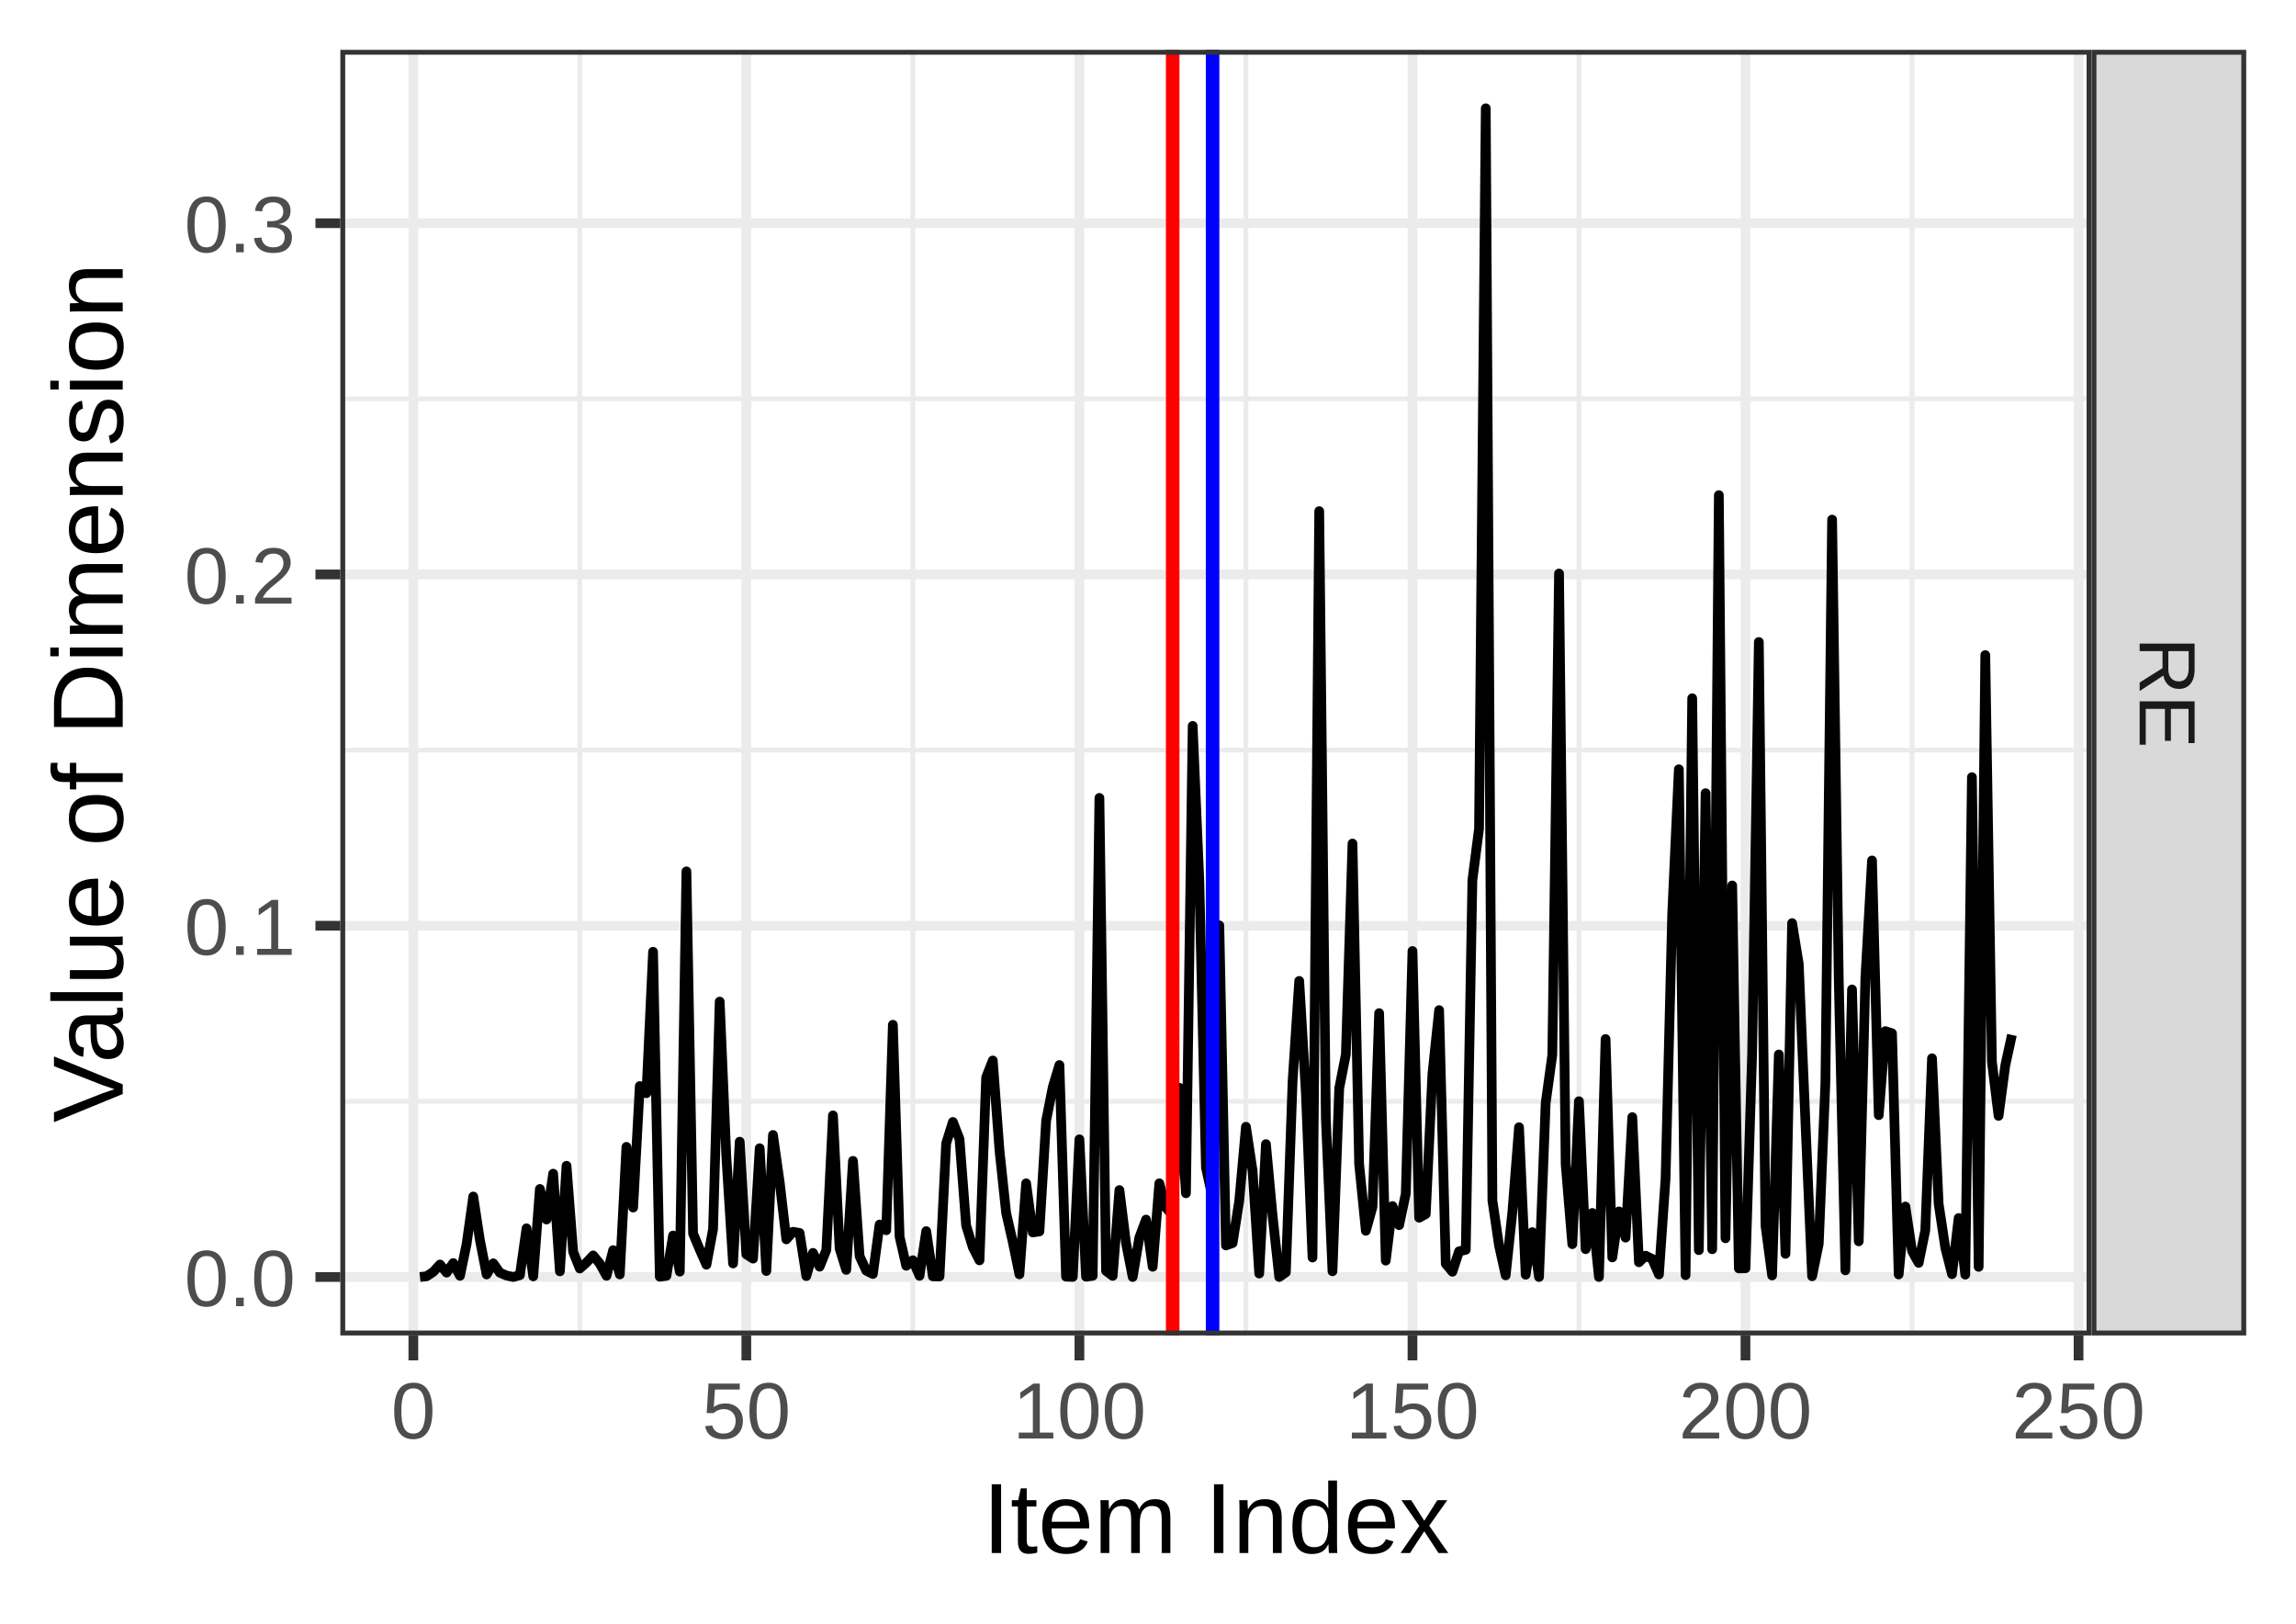
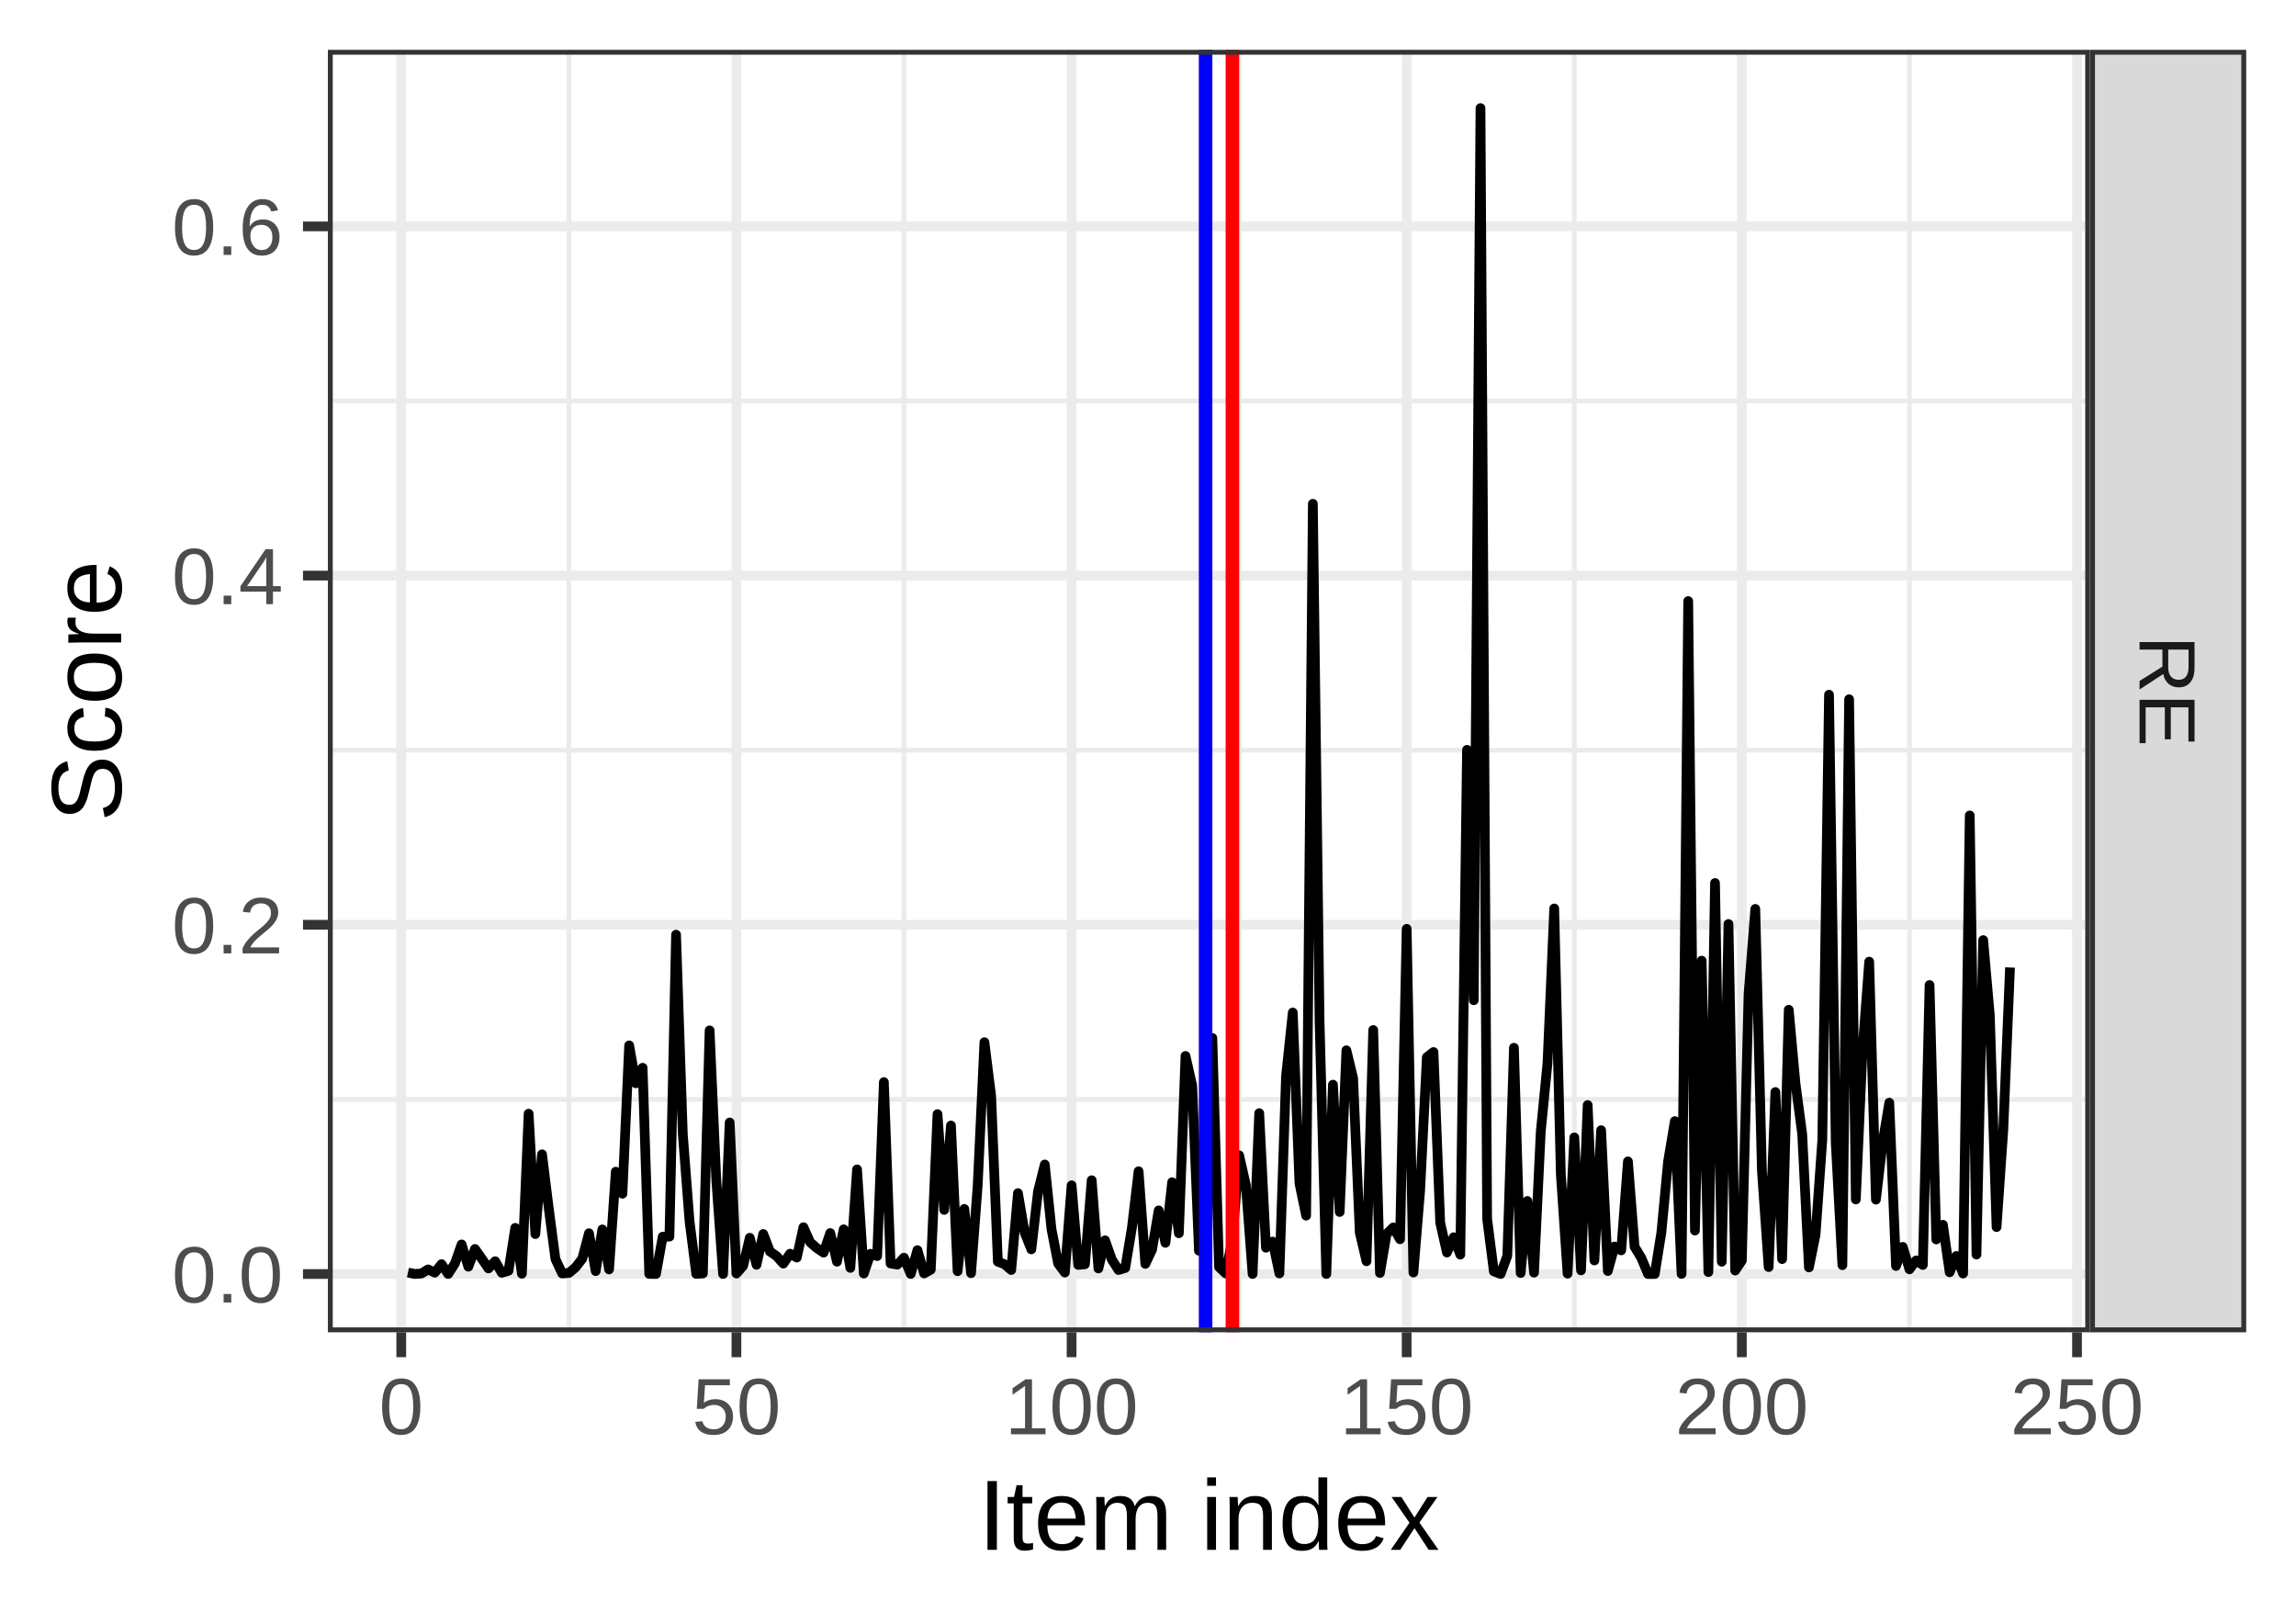
<svg xmlns="http://www.w3.org/2000/svg" class="svglite" width="252.57pt" height="178.58pt" viewBox="0 0 252.57 178.58">
  <defs>
    <style type="text/css">
    .svglite line, .svglite polyline, .svglite polygon, .svglite path, .svglite rect, .svglite circle {
      fill: none;
      stroke: #000000;
      stroke-linecap: round;
      stroke-linejoin: round;
      stroke-miterlimit: 10.00;
    }
    .svglite text {
      white-space: pre;
    }
  </style>
  </defs>
  <rect width="100%" height="100%" style="stroke: none; fill: #FFFFFF;" />
  <defs>
    <clipPath id="cpMC4wMHwyNTIuNTd8MC4wMHwxNzguNTg=">
      <rect x="0.00" y="0.00" width="252.57" height="178.58" />
    </clipPath>
  </defs>
  <g clip-path="url(#cpMC4wMHwyNTIuNTd8MC4wMHwxNzguNTg=)">
    <rect x="0.00" y="0.00" width="252.57" height="178.58" style="stroke-width: 1.07; stroke: #FFFFFF; fill: #FFFFFF;" />
  </g>
  <defs>
-     <clipPath id="cpMzcuNDR8MjMwLjA4fDUuNDh8MTQ2Ljg4">
-       <rect x="37.44" y="5.48" width="192.63" height="141.40" />
+     <clipPath id="cpMzYuMDd8MjI5LjkyfDUuNDh8MTQ2LjUz">
+       <rect x="36.07" y="5.48" width="193.85" height="141.05" />
    </clipPath>
  </defs>
-   <g clip-path="url(#cpMzcuNDR8MjMwLjA4fDUuNDh8MTQ2Ljg4)">
-     <rect x="37.44" y="5.48" width="192.63" height="141.40" style="stroke-width: 1.07; stroke: none; fill: #FFFFFF;" />
-     <polyline points="37.44,121.13 230.08,121.13 " style="stroke-width: 0.53; stroke: #EBEBEB; stroke-linecap: butt;" />
-     <polyline points="37.44,82.50 230.08,82.50 " style="stroke-width: 0.53; stroke: #EBEBEB; stroke-linecap: butt;" />
-     <polyline points="37.44,43.86 230.08,43.86 " style="stroke-width: 0.53; stroke: #EBEBEB; stroke-linecap: butt;" />
-     <polyline points="63.78,146.88 63.78,5.48 " style="stroke-width: 0.53; stroke: #EBEBEB; stroke-linecap: butt;" />
-     <polyline points="100.42,146.88 100.42,5.48 " style="stroke-width: 0.53; stroke: #EBEBEB; stroke-linecap: butt;" />
-     <polyline points="137.06,146.88 137.06,5.48 " style="stroke-width: 0.53; stroke: #EBEBEB; stroke-linecap: butt;" />
-     <polyline points="173.69,146.88 173.69,5.48 " style="stroke-width: 0.53; stroke: #EBEBEB; stroke-linecap: butt;" />
-     <polyline points="210.33,146.88 210.33,5.48 " style="stroke-width: 0.53; stroke: #EBEBEB; stroke-linecap: butt;" />
-     <polyline points="37.44,140.45 230.08,140.45 " style="stroke-width: 1.07; stroke: #EBEBEB; stroke-linecap: butt;" />
-     <polyline points="37.44,101.82 230.08,101.82 " style="stroke-width: 1.07; stroke: #EBEBEB; stroke-linecap: butt;" />
-     <polyline points="37.44,63.18 230.08,63.18 " style="stroke-width: 1.07; stroke: #EBEBEB; stroke-linecap: butt;" />
-     <polyline points="37.44,24.55 230.08,24.55 " style="stroke-width: 1.07; stroke: #EBEBEB; stroke-linecap: butt;" />
-     <polyline points="45.47,146.88 45.47,5.48 " style="stroke-width: 1.07; stroke: #EBEBEB; stroke-linecap: butt;" />
-     <polyline points="82.10,146.88 82.10,5.48 " style="stroke-width: 1.07; stroke: #EBEBEB; stroke-linecap: butt;" />
-     <polyline points="118.74,146.88 118.74,5.48 " style="stroke-width: 1.07; stroke: #EBEBEB; stroke-linecap: butt;" />
-     <polyline points="155.38,146.88 155.38,5.48 " style="stroke-width: 1.07; stroke: #EBEBEB; stroke-linecap: butt;" />
-     <polyline points="192.01,146.88 192.01,5.48 " style="stroke-width: 1.07; stroke: #EBEBEB; stroke-linecap: butt;" />
-     <polyline points="228.65,146.88 228.65,5.48 " style="stroke-width: 1.07; stroke: #EBEBEB; stroke-linecap: butt;" />
-     <polyline points="46.20,140.45 46.93,140.37 47.66,139.89 48.40,139.08 49.13,139.97 49.86,138.92 50.60,140.32 51.33,136.82 52.06,131.60 52.79,136.38 53.53,140.17 54.26,138.95 54.99,139.98 55.72,140.29 56.46,140.45 57.19,140.25 57.92,135.10 58.66,140.38 59.39,130.77 60.12,134.13 60.85,129.09 61.59,139.83 62.32,128.22 63.05,137.69 63.78,139.52 64.52,138.86 65.25,138.08 65.98,138.98 66.72,140.32 67.45,137.50 68.18,140.17 68.91,126.14 69.65,132.81 70.38,119.45 71.11,120.24 71.84,104.68 72.58,140.42 73.31,140.32 74.04,135.89 74.78,139.86 75.51,95.84 76.24,135.68 76.97,137.42 77.71,139.10 78.44,135.19 79.17,110.16 79.90,127.21 80.64,138.96 81.37,125.57 82.10,137.96 82.84,138.43 83.57,126.29 84.30,139.79 85.03,124.83 85.77,130.04 86.50,136.31 87.23,135.48 87.96,135.61 88.70,140.35 89.43,137.80 90.16,139.32 90.90,137.49 91.63,122.68 92.36,137.32 93.09,139.67 93.83,127.68 94.56,138.17 95.29,139.75 96.02,140.12 96.76,134.68 97.49,135.31 98.22,112.71 98.96,136.03 99.69,139.22 100.42,138.61 101.15,140.32 101.89,135.41 102.62,140.38 103.35,140.39 104.08,125.77 104.82,123.40 105.55,125.28 106.28,134.79 107.02,137.20 107.75,138.62 108.48,118.50 109.21,116.64 109.95,126.55 110.68,133.40 111.41,136.60 112.14,140.16 112.88,130.15 113.61,135.55 114.34,135.44 115.08,123.26 115.81,119.56 116.54,117.14 117.27,140.41 118.01,140.44 118.74,125.31 119.47,140.42 120.20,140.32 120.94,87.76 121.67,139.78 122.40,140.33 123.14,130.89 123.87,136.73 124.60,140.45 125.33,136.12 126.07,134.14 126.80,139.33 127.53,130.15 128.26,132.83 129.00,133.67 129.73,119.64 130.46,131.24 131.20,79.84 131.93,96.87 132.66,128.41 133.39,131.77 134.13,101.78 134.86,136.98 135.59,136.72 136.32,132.09 137.06,123.93 137.79,128.76 138.52,140.07 139.26,125.84 139.99,133.72 140.72,140.45 141.45,139.94 142.19,118.94 142.92,107.89 143.65,120.17 144.38,138.31 145.12,56.22 145.85,123.11 146.58,139.82 147.32,119.70 148.05,115.97 148.78,92.78 149.51,128.02 150.25,135.37 150.98,132.74 151.71,111.43 152.44,138.65 153.18,132.65 153.91,134.75 154.64,131.29 155.38,104.60 156.11,133.93 156.84,133.53 157.57,118.14 158.31,111.10 159.04,139.00 159.77,139.87 160.50,137.63 161.24,137.46 161.97,96.81 162.70,91.14 163.44,11.91 164.17,132.04 164.90,136.98 165.63,140.27 166.37,133.28 167.10,123.98 167.83,140.20 168.56,135.52 169.30,140.45 170.03,121.33 170.76,116.03 171.50,63.08 172.23,128.07 172.96,136.84 173.69,121.12 174.43,137.39 175.16,133.41 175.89,140.45 176.62,114.28 177.36,138.30 178.09,133.24 178.82,136.12 179.56,122.87 180.29,138.83 181.02,138.11 181.75,138.47 182.49,140.17 183.22,129.62 183.95,100.48 184.68,84.61 185.42,140.25 186.15,76.80 186.88,137.50 187.62,87.24 188.35,137.40 189.08,54.46 189.81,136.19 190.55,97.39 191.28,139.51 192.01,139.49 192.74,115.93 193.48,70.61 194.21,134.80 194.94,140.28 195.68,115.98 196.41,137.90 197.14,101.53 197.87,106.01 198.61,123.52 199.34,140.37 200.07,136.81 200.80,119.14 201.54,57.15 202.27,107.68 203.00,139.72 203.73,108.83 204.47,136.53 205.20,107.53 205.93,94.64 206.67,122.65 207.40,113.41 208.13,113.65 208.86,140.17 209.60,132.70 210.33,137.58 211.06,138.90 211.79,135.32 212.53,116.40 213.26,132.41 213.99,137.24 214.73,140.14 215.46,133.97 216.19,140.19 216.92,85.48 217.66,139.34 218.39,72.05 219.12,116.79 219.85,122.73 220.59,117.19 221.32,113.83 " style="stroke-width: 1.07; stroke-linecap: butt;" />
-     <line x1="129.00" y1="146.88" x2="129.00" y2="5.48" style="stroke-width: 1.49; stroke: #FF0000; stroke-linecap: butt;" />
-     <line x1="133.39" y1="146.88" x2="133.39" y2="5.48" style="stroke-width: 1.49; stroke: #0000FF; stroke-linecap: butt;" />
-     <rect x="37.44" y="5.48" width="192.63" height="141.40" style="stroke-width: 1.07; stroke: #333333;" />
+   <g clip-path="url(#cpMzYuMDd8MjI5LjkyfDUuNDh8MTQ2LjUz)">
+     <rect x="36.07" y="5.48" width="193.85" height="141.05" style="stroke-width: 1.07; stroke: none; fill: #FFFFFF;" />
+     <polyline points="36.07,120.92 229.92,120.92 " style="stroke-width: 0.53; stroke: #EBEBEB; stroke-linecap: butt;" />
+     <polyline points="36.07,82.51 229.92,82.51 " style="stroke-width: 0.53; stroke: #EBEBEB; stroke-linecap: butt;" />
+     <polyline points="36.07,44.10 229.92,44.10 " style="stroke-width: 0.53; stroke: #EBEBEB; stroke-linecap: butt;" />
+     <polyline points="36.07,5.69 229.92,5.69 " style="stroke-width: 0.53; stroke: #EBEBEB; stroke-linecap: butt;" />
+     <polyline points="62.58,146.53 62.58,5.48 " style="stroke-width: 0.53; stroke: #EBEBEB; stroke-linecap: butt;" />
+     <polyline points="99.44,146.53 99.44,5.48 " style="stroke-width: 0.53; stroke: #EBEBEB; stroke-linecap: butt;" />
+     <polyline points="136.31,146.53 136.31,5.48 " style="stroke-width: 0.53; stroke: #EBEBEB; stroke-linecap: butt;" />
+     <polyline points="173.18,146.53 173.18,5.48 " style="stroke-width: 0.53; stroke: #EBEBEB; stroke-linecap: butt;" />
+     <polyline points="210.05,146.53 210.05,5.48 " style="stroke-width: 0.53; stroke: #EBEBEB; stroke-linecap: butt;" />
+     <polyline points="36.07,140.12 229.92,140.12 " style="stroke-width: 1.07; stroke: #EBEBEB; stroke-linecap: butt;" />
+     <polyline points="36.07,101.71 229.92,101.71 " style="stroke-width: 1.07; stroke: #EBEBEB; stroke-linecap: butt;" />
+     <polyline points="36.07,63.31 229.92,63.31 " style="stroke-width: 1.07; stroke: #EBEBEB; stroke-linecap: butt;" />
+     <polyline points="36.07,24.90 229.92,24.90 " style="stroke-width: 1.07; stroke: #EBEBEB; stroke-linecap: butt;" />
+     <polyline points="44.14,146.53 44.14,5.48 " style="stroke-width: 1.07; stroke: #EBEBEB; stroke-linecap: butt;" />
+     <polyline points="81.01,146.53 81.01,5.48 " style="stroke-width: 1.07; stroke: #EBEBEB; stroke-linecap: butt;" />
+     <polyline points="117.88,146.53 117.88,5.48 " style="stroke-width: 1.07; stroke: #EBEBEB; stroke-linecap: butt;" />
+     <polyline points="154.74,146.53 154.74,5.48 " style="stroke-width: 1.07; stroke: #EBEBEB; stroke-linecap: butt;" />
+     <polyline points="191.61,146.53 191.61,5.48 " style="stroke-width: 1.07; stroke: #EBEBEB; stroke-linecap: butt;" />
+     <polyline points="228.48,146.53 228.48,5.48 " style="stroke-width: 1.07; stroke: #EBEBEB; stroke-linecap: butt;" />
+     <polyline points="44.88,139.96 45.62,140.12 46.35,140.07 47.09,139.62 47.83,139.97 48.57,139.04 49.30,140.12 50.04,138.97 50.78,136.87 51.52,139.32 52.25,137.37 52.99,138.42 53.73,139.51 54.47,138.72 55.20,139.99 55.94,139.76 56.68,135.05 57.41,140.09 58.15,122.49 58.89,135.73 59.63,126.96 60.36,132.86 61.10,138.48 61.84,140.06 62.58,140.01 63.31,139.40 64.05,138.44 64.79,135.64 65.53,139.80 66.26,135.22 67.00,139.62 67.74,128.87 68.47,131.29 69.21,114.98 69.95,119.15 70.69,117.44 71.42,140.11 72.16,140.12 72.90,136.02 73.64,136.01 74.37,102.80 75.11,124.72 75.85,134.30 76.59,140.11 77.32,140.06 78.06,113.33 78.80,129.87 79.54,140.12 80.27,123.46 81.01,140.07 81.75,139.22 82.48,136.14 83.22,139.11 83.96,135.72 84.70,137.65 85.43,138.16 86.17,138.98 86.91,137.89 87.65,138.31 88.38,134.98 89.12,136.63 89.86,137.28 90.60,137.77 91.33,135.62 92.07,138.77 92.81,135.21 93.54,139.45 94.28,128.62 95.02,140.07 95.76,137.90 96.49,138.15 97.23,119.02 97.97,138.97 98.71,139.09 99.44,138.33 100.18,140.12 100.92,137.50 101.66,140.06 102.39,139.64 103.13,122.54 103.87,133.07 104.61,123.79 105.34,139.81 106.08,132.97 106.82,140.03 107.55,130.39 108.29,114.63 109.03,120.52 109.77,138.77 110.50,139.05 111.24,139.68 111.98,131.23 112.72,135.58 113.45,137.41 114.19,131.03 114.93,128.08 115.67,135.20 116.40,138.97 117.14,139.96 117.88,130.37 118.61,139.12 119.35,139.05 120.09,129.81 120.83,139.51 121.56,136.42 122.30,138.52 123.04,139.68 123.78,139.46 124.51,135.07 125.25,128.82 125.99,139.01 126.73,137.45 127.46,133.13 128.20,136.69 128.94,130.03 129.68,135.64 130.41,116.14 131.15,119.41 131.89,137.56 132.62,136.13 133.36,114.16 134.10,139.36 134.84,140.06 135.57,136.29 136.31,127.07 137.05,130.34 137.79,140.12 138.52,122.43 139.26,137.23 140.00,136.56 140.74,140.06 141.47,118.35 142.21,111.36 142.95,130.18 143.68,133.70 144.42,55.41 145.16,112.40 145.90,140.12 146.63,119.30 147.37,133.30 148.11,115.52 148.85,118.59 149.58,135.57 150.32,138.72 151.06,113.29 151.80,140.01 152.53,135.72 153.27,135.00 154.01,136.30 154.74,102.16 155.48,139.96 156.22,130.97 156.96,116.28 157.69,115.71 158.43,134.48 159.17,137.76 159.91,136.08 160.64,137.99 161.38,82.47 162.12,110.01 162.86,11.89 163.59,134.04 164.33,139.83 165.07,140.12 165.81,138.13 166.54,115.24 167.28,140.01 168.02,132.09 168.75,139.97 169.49,124.47 170.23,116.95 170.97,99.92 171.70,129.17 172.44,140.08 173.18,125.10 173.92,139.72 174.65,121.54 175.39,138.63 176.13,124.31 176.87,139.79 177.60,137.10 178.34,137.52 179.08,127.74 179.81,137.13 180.55,138.35 181.29,140.12 182.03,140.12 182.76,135.54 183.50,127.72 184.24,123.31 184.98,140.11 185.71,66.11 186.45,135.34 187.19,105.66 187.93,139.91 188.66,97.12 189.40,138.77 190.14,101.63 190.88,139.74 191.61,138.63 192.35,109.32 193.09,99.97 193.82,128.79 194.56,139.36 195.30,120.11 196.04,138.48 196.77,111.06 197.51,119.16 198.25,124.73 198.99,139.40 199.72,135.79 200.46,125.41 201.20,76.41 201.94,125.74 202.67,139.15 203.41,76.91 204.15,131.92 204.88,115.63 205.62,105.77 206.36,131.94 207.10,125.67 207.83,121.28 208.57,139.24 209.31,137.14 210.05,139.61 210.78,138.63 211.52,139.13 212.26,108.34 213.00,136.32 213.73,134.71 214.47,139.93 215.21,138.14 215.95,140.07 216.68,89.69 217.42,137.98 218.16,103.40 218.89,111.68 219.63,134.96 220.37,124.31 221.11,106.41 " style="stroke-width: 1.07; stroke-linecap: butt;" />
+     <line x1="135.57" y1="146.53" x2="135.57" y2="5.48" style="stroke-width: 1.49; stroke: #FF0000; stroke-linecap: butt;" />
+     <line x1="132.62" y1="146.53" x2="132.62" y2="5.48" style="stroke-width: 1.49; stroke: #0000FF; stroke-linecap: butt;" />
+     <rect x="36.07" y="5.48" width="193.85" height="141.05" style="stroke-width: 1.07; stroke: #333333;" />
  </g>
  <g clip-path="url(#cpMC4wMHwyNTIuNTd8MC4wMHwxNzguNTg=)">
</g>
  <defs>
-     <clipPath id="cpMjMwLjA4fDI0Ny4wOXw1LjQ4fDE0Ni44OA==">
-       <rect x="230.08" y="5.48" width="17.01" height="141.40" />
+     <clipPath id="cpMjI5LjkyfDI0Ny4wOXw1LjQ4fDE0Ni41Mw==">
+       <rect x="229.92" y="5.48" width="17.17" height="141.05" />
    </clipPath>
  </defs>
-   <g clip-path="url(#cpMjMwLjA4fDI0Ny4wOXw1LjQ4fDE0Ni44OA==)">
-     <rect x="230.08" y="5.48" width="17.01" height="141.40" style="stroke-width: 1.07; stroke: #333333; fill: #D9D9D9;" />
-     <text transform="translate(235.37,76.18) rotate(90)" text-anchor="middle" style="font-size: 8.80px;fill: #1A1A1A; font-family: &quot;Arimo&quot;;" textLength="11.67px" lengthAdjust="spacingAndGlyphs">RE</text>
+   <g clip-path="url(#cpMjI5LjkyfDI0Ny4wOXw1LjQ4fDE0Ni41Mw==)">
+     <rect x="229.92" y="5.48" width="17.17" height="141.05" style="stroke-width: 1.07; stroke: #333333; fill: #D9D9D9;" />
+     <text transform="translate(235.36,76.01) rotate(90)" text-anchor="middle" style="font-size: 8.80px;fill: #1A1A1A; font-family: &quot;Arimo&quot;;" textLength="10.36px" lengthAdjust="spacingAndGlyphs">RE</text>
  </g>
  <g clip-path="url(#cpMC4wMHwyNTIuNTd8MC4wMHwxNzguNTg=)">
-     <polyline points="45.47,149.62 45.47,146.88 " style="stroke-width: 1.07; stroke: #333333; stroke-linecap: butt;" />
-     <polyline points="82.10,149.62 82.10,146.88 " style="stroke-width: 1.07; stroke: #333333; stroke-linecap: butt;" />
-     <polyline points="118.74,149.62 118.74,146.88 " style="stroke-width: 1.07; stroke: #333333; stroke-linecap: butt;" />
-     <polyline points="155.38,149.62 155.38,146.88 " style="stroke-width: 1.07; stroke: #333333; stroke-linecap: butt;" />
-     <polyline points="192.01,149.62 192.01,146.88 " style="stroke-width: 1.07; stroke: #333333; stroke-linecap: butt;" />
-     <polyline points="228.65,149.62 228.65,146.88 " style="stroke-width: 1.07; stroke: #333333; stroke-linecap: butt;" />
-     <text x="45.47" y="158.22" text-anchor="middle" style="font-size: 8.80px;fill: #4D4D4D; font-family: &quot;Arimo&quot;;" textLength="5.59px" lengthAdjust="spacingAndGlyphs">0</text>
-     <text x="82.10" y="158.22" text-anchor="middle" style="font-size: 8.80px;fill: #4D4D4D; font-family: &quot;Arimo&quot;;" textLength="11.19px" lengthAdjust="spacingAndGlyphs">50</text>
-     <text x="118.74" y="158.22" text-anchor="middle" style="font-size: 8.80px;fill: #4D4D4D; font-family: &quot;Arimo&quot;;" textLength="16.78px" lengthAdjust="spacingAndGlyphs">100</text>
-     <text x="155.38" y="158.22" text-anchor="middle" style="font-size: 8.80px;fill: #4D4D4D; font-family: &quot;Arimo&quot;;" textLength="16.78px" lengthAdjust="spacingAndGlyphs">150</text>
-     <text x="192.01" y="158.22" text-anchor="middle" style="font-size: 8.80px;fill: #4D4D4D; font-family: &quot;Arimo&quot;;" textLength="16.78px" lengthAdjust="spacingAndGlyphs">200</text>
-     <text x="228.65" y="158.22" text-anchor="middle" style="font-size: 8.80px;fill: #4D4D4D; font-family: &quot;Arimo&quot;;" textLength="16.78px" lengthAdjust="spacingAndGlyphs">250</text>
-     <text x="32.51" y="143.66" text-anchor="end" style="font-size: 8.80px;fill: #4D4D4D; font-family: &quot;Arimo&quot;;" textLength="13.98px" lengthAdjust="spacingAndGlyphs">0.0</text>
-     <text x="32.51" y="105.02" text-anchor="end" style="font-size: 8.80px;fill: #4D4D4D; font-family: &quot;Arimo&quot;;" textLength="13.98px" lengthAdjust="spacingAndGlyphs">0.1</text>
-     <text x="32.51" y="66.39" text-anchor="end" style="font-size: 8.80px;fill: #4D4D4D; font-family: &quot;Arimo&quot;;" textLength="13.98px" lengthAdjust="spacingAndGlyphs">0.2</text>
-     <text x="32.51" y="27.75" text-anchor="end" style="font-size: 8.80px;fill: #4D4D4D; font-family: &quot;Arimo&quot;;" textLength="13.98px" lengthAdjust="spacingAndGlyphs">0.3</text>
-     <polyline points="34.70,140.45 37.44,140.45 " style="stroke-width: 1.07; stroke: #333333; stroke-linecap: butt;" />
-     <polyline points="34.70,101.82 37.44,101.82 " style="stroke-width: 1.07; stroke: #333333; stroke-linecap: butt;" />
-     <polyline points="34.70,63.18 37.44,63.18 " style="stroke-width: 1.07; stroke: #333333; stroke-linecap: butt;" />
-     <polyline points="34.70,24.55 37.44,24.55 " style="stroke-width: 1.07; stroke: #333333; stroke-linecap: butt;" />
-     <text x="133.76" y="170.81" text-anchor="middle" style="font-size: 11.00px; font-family: &quot;Arimo&quot;;" textLength="58.82px" lengthAdjust="spacingAndGlyphs">Item Index</text>
-     <text transform="translate(13.50,76.18) rotate(-90)" text-anchor="middle" style="font-size: 11.00px; font-family: &quot;Arimo&quot;;" textLength="106.29px" lengthAdjust="spacingAndGlyphs">Value of Dimension</text>
+     <polyline points="44.14,149.27 44.14,146.53 " style="stroke-width: 1.07; stroke: #333333; stroke-linecap: butt;" />
+     <polyline points="81.01,149.27 81.01,146.53 " style="stroke-width: 1.07; stroke: #333333; stroke-linecap: butt;" />
+     <polyline points="117.88,149.27 117.88,146.53 " style="stroke-width: 1.07; stroke: #333333; stroke-linecap: butt;" />
+     <polyline points="154.74,149.27 154.74,146.53 " style="stroke-width: 1.07; stroke: #333333; stroke-linecap: butt;" />
+     <polyline points="191.61,149.27 191.61,146.53 " style="stroke-width: 1.07; stroke: #333333; stroke-linecap: butt;" />
+     <polyline points="228.48,149.27 228.48,146.53 " style="stroke-width: 1.07; stroke: #333333; stroke-linecap: butt;" />
+     <text x="44.14" y="157.75" text-anchor="middle" style="font-size: 8.80px;fill: #4D4D4D; font-family: &quot;Arimo&quot;;" textLength="5.03px" lengthAdjust="spacingAndGlyphs">0</text>
+     <text x="81.01" y="157.75" text-anchor="middle" style="font-size: 8.80px;fill: #4D4D4D; font-family: &quot;Arimo&quot;;" textLength="10.07px" lengthAdjust="spacingAndGlyphs">50</text>
+     <text x="117.88" y="157.75" text-anchor="middle" style="font-size: 8.80px;fill: #4D4D4D; font-family: &quot;Arimo&quot;;" textLength="15.10px" lengthAdjust="spacingAndGlyphs">100</text>
+     <text x="154.74" y="157.75" text-anchor="middle" style="font-size: 8.80px;fill: #4D4D4D; font-family: &quot;Arimo&quot;;" textLength="15.10px" lengthAdjust="spacingAndGlyphs">150</text>
+     <text x="191.61" y="157.75" text-anchor="middle" style="font-size: 8.80px;fill: #4D4D4D; font-family: &quot;Arimo&quot;;" textLength="15.10px" lengthAdjust="spacingAndGlyphs">200</text>
+     <text x="228.48" y="157.75" text-anchor="middle" style="font-size: 8.80px;fill: #4D4D4D; font-family: &quot;Arimo&quot;;" textLength="15.10px" lengthAdjust="spacingAndGlyphs">250</text>
+     <text x="31.14" y="143.26" text-anchor="end" style="font-size: 8.80px;fill: #4D4D4D; font-family: &quot;Arimo&quot;;" textLength="12.42px" lengthAdjust="spacingAndGlyphs">0.0</text>
+     <text x="31.14" y="104.86" text-anchor="end" style="font-size: 8.80px;fill: #4D4D4D; font-family: &quot;Arimo&quot;;" textLength="12.42px" lengthAdjust="spacingAndGlyphs">0.2</text>
+     <text x="31.14" y="66.45" text-anchor="end" style="font-size: 8.80px;fill: #4D4D4D; font-family: &quot;Arimo&quot;;" textLength="12.42px" lengthAdjust="spacingAndGlyphs">0.4</text>
+     <text x="31.14" y="28.04" text-anchor="end" style="font-size: 8.80px;fill: #4D4D4D; font-family: &quot;Arimo&quot;;" textLength="12.42px" lengthAdjust="spacingAndGlyphs">0.6</text>
+     <polyline points="33.33,140.12 36.07,140.12 " style="stroke-width: 1.07; stroke: #333333; stroke-linecap: butt;" />
+     <polyline points="33.33,101.71 36.07,101.71 " style="stroke-width: 1.07; stroke: #333333; stroke-linecap: butt;" />
+     <polyline points="33.33,63.31 36.07,63.31 " style="stroke-width: 1.07; stroke: #333333; stroke-linecap: butt;" />
+     <polyline points="33.33,24.90 36.07,24.90 " style="stroke-width: 1.07; stroke: #333333; stroke-linecap: butt;" />
+     <text x="132.99" y="170.46" text-anchor="middle" style="font-size: 11.00px; font-family: &quot;Arimo&quot;;" textLength="55.48px" lengthAdjust="spacingAndGlyphs">Item index</text>
+     <text transform="translate(13.33,76.01) rotate(-90)" text-anchor="middle" style="font-size: 11.00px; font-family: &quot;Arimo&quot;;" textLength="28.72px" lengthAdjust="spacingAndGlyphs">Score</text>
  </g>
</svg>
